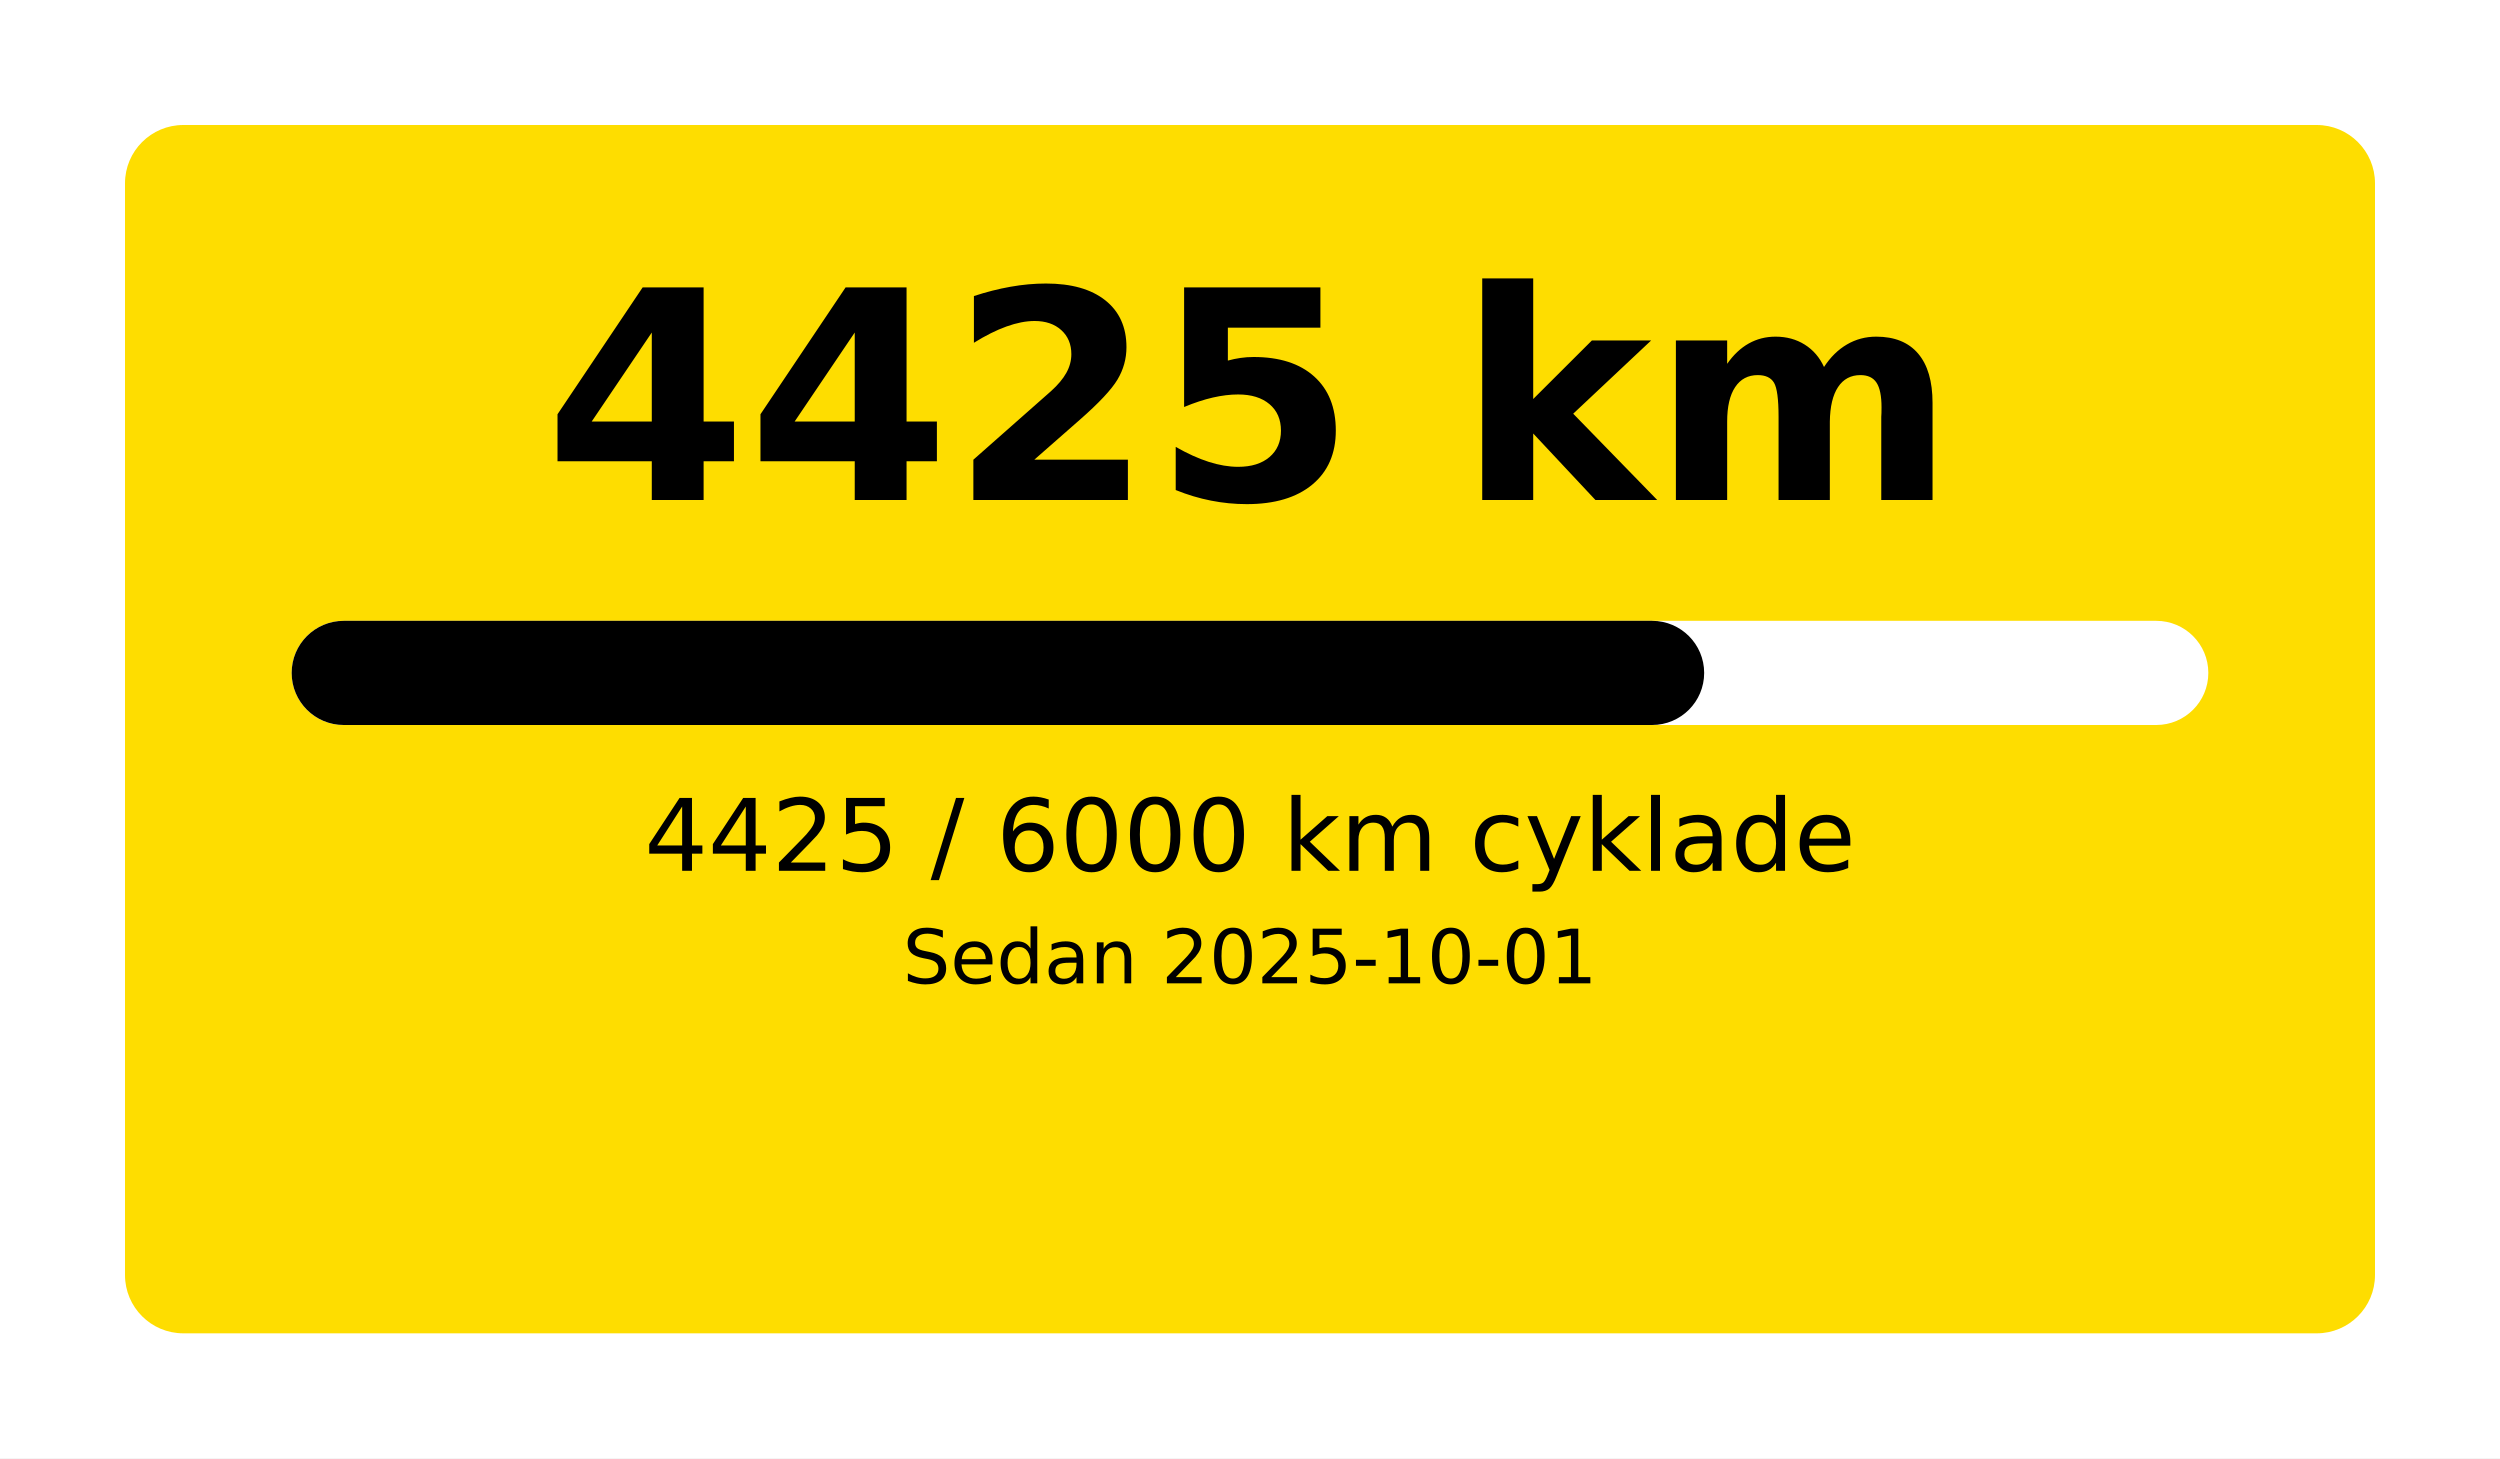
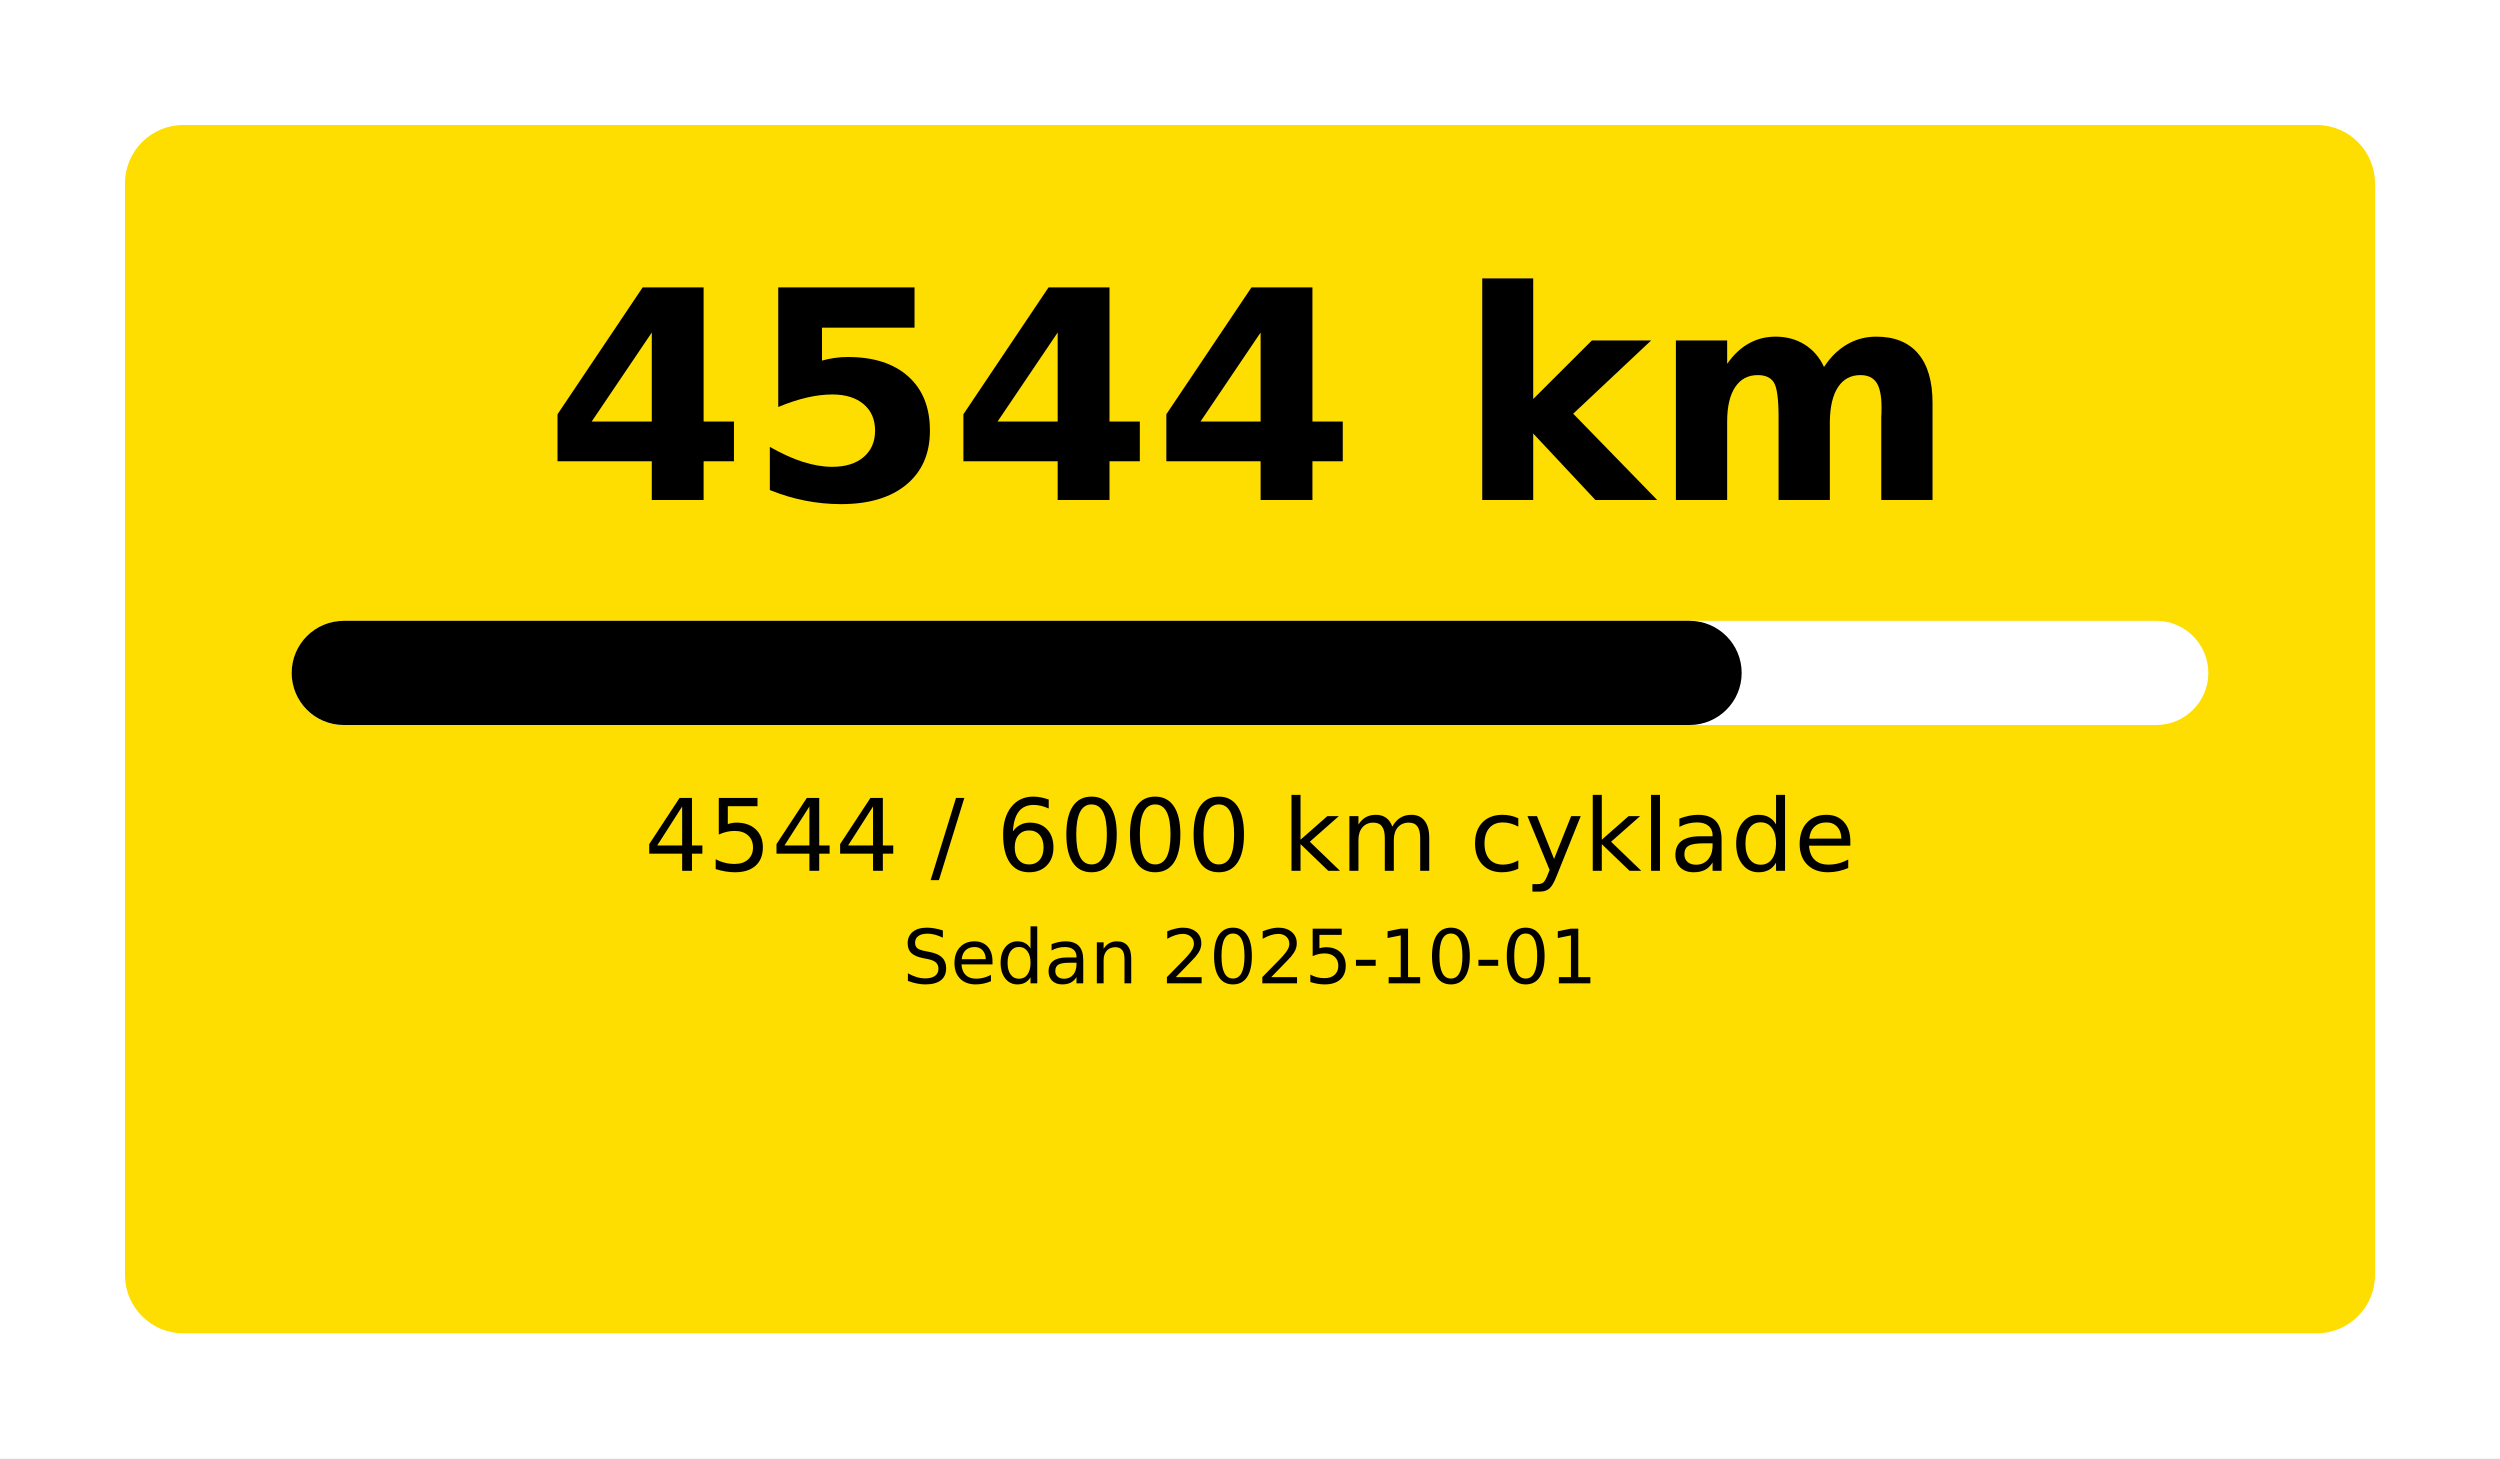
<svg xmlns="http://www.w3.org/2000/svg" width="1200" height="700" viewBox="0 0 1200 700">
  <rect x="0" y="0" width="1200" height="700" fill="#FFFFFF" />
  <rect x="60" y="60" rx="28" ry="28" width="1080" height="580" fill="#FEDD00" />
-   <text x="600.0" y="240" font-size="140" font-family="DejaVu Sans, Arial, sans-serif" font-weight="700" fill="#000000" text-anchor="middle">4425 km</text>
+   <text x="600.0" y="240" font-size="140" font-family="DejaVu Sans, Arial, sans-serif" font-weight="700" fill="#000000" text-anchor="middle">4544 km</text>
  <rect x="140" y="298" rx="25.0" ry="25.0" width="920" height="50" fill="#FFFFFF" />
-   <rect x="140" y="298" rx="25.0" ry="25.0" width="678" height="50" fill="#000000" />
-   <text x="600.0" y="418" font-size="48" font-family="DejaVu Sans, Arial, sans-serif" fill="#000000" text-anchor="middle">4425 / 6000 km cyklade</text>
+   <rect x="140" y="298" rx="25.0" ry="25.0" width="696" height="50" fill="#000000" />
+   <text x="600.0" y="418" font-size="48" font-family="DejaVu Sans, Arial, sans-serif" fill="#000000" text-anchor="middle">4544 / 6000 km cyklade</text>
  <text x="600.0" y="472" font-size="36" font-family="DejaVu Sans, Arial, sans-serif" fill="#000000" text-anchor="middle">Sedan 2025-10-01</text>
</svg>
